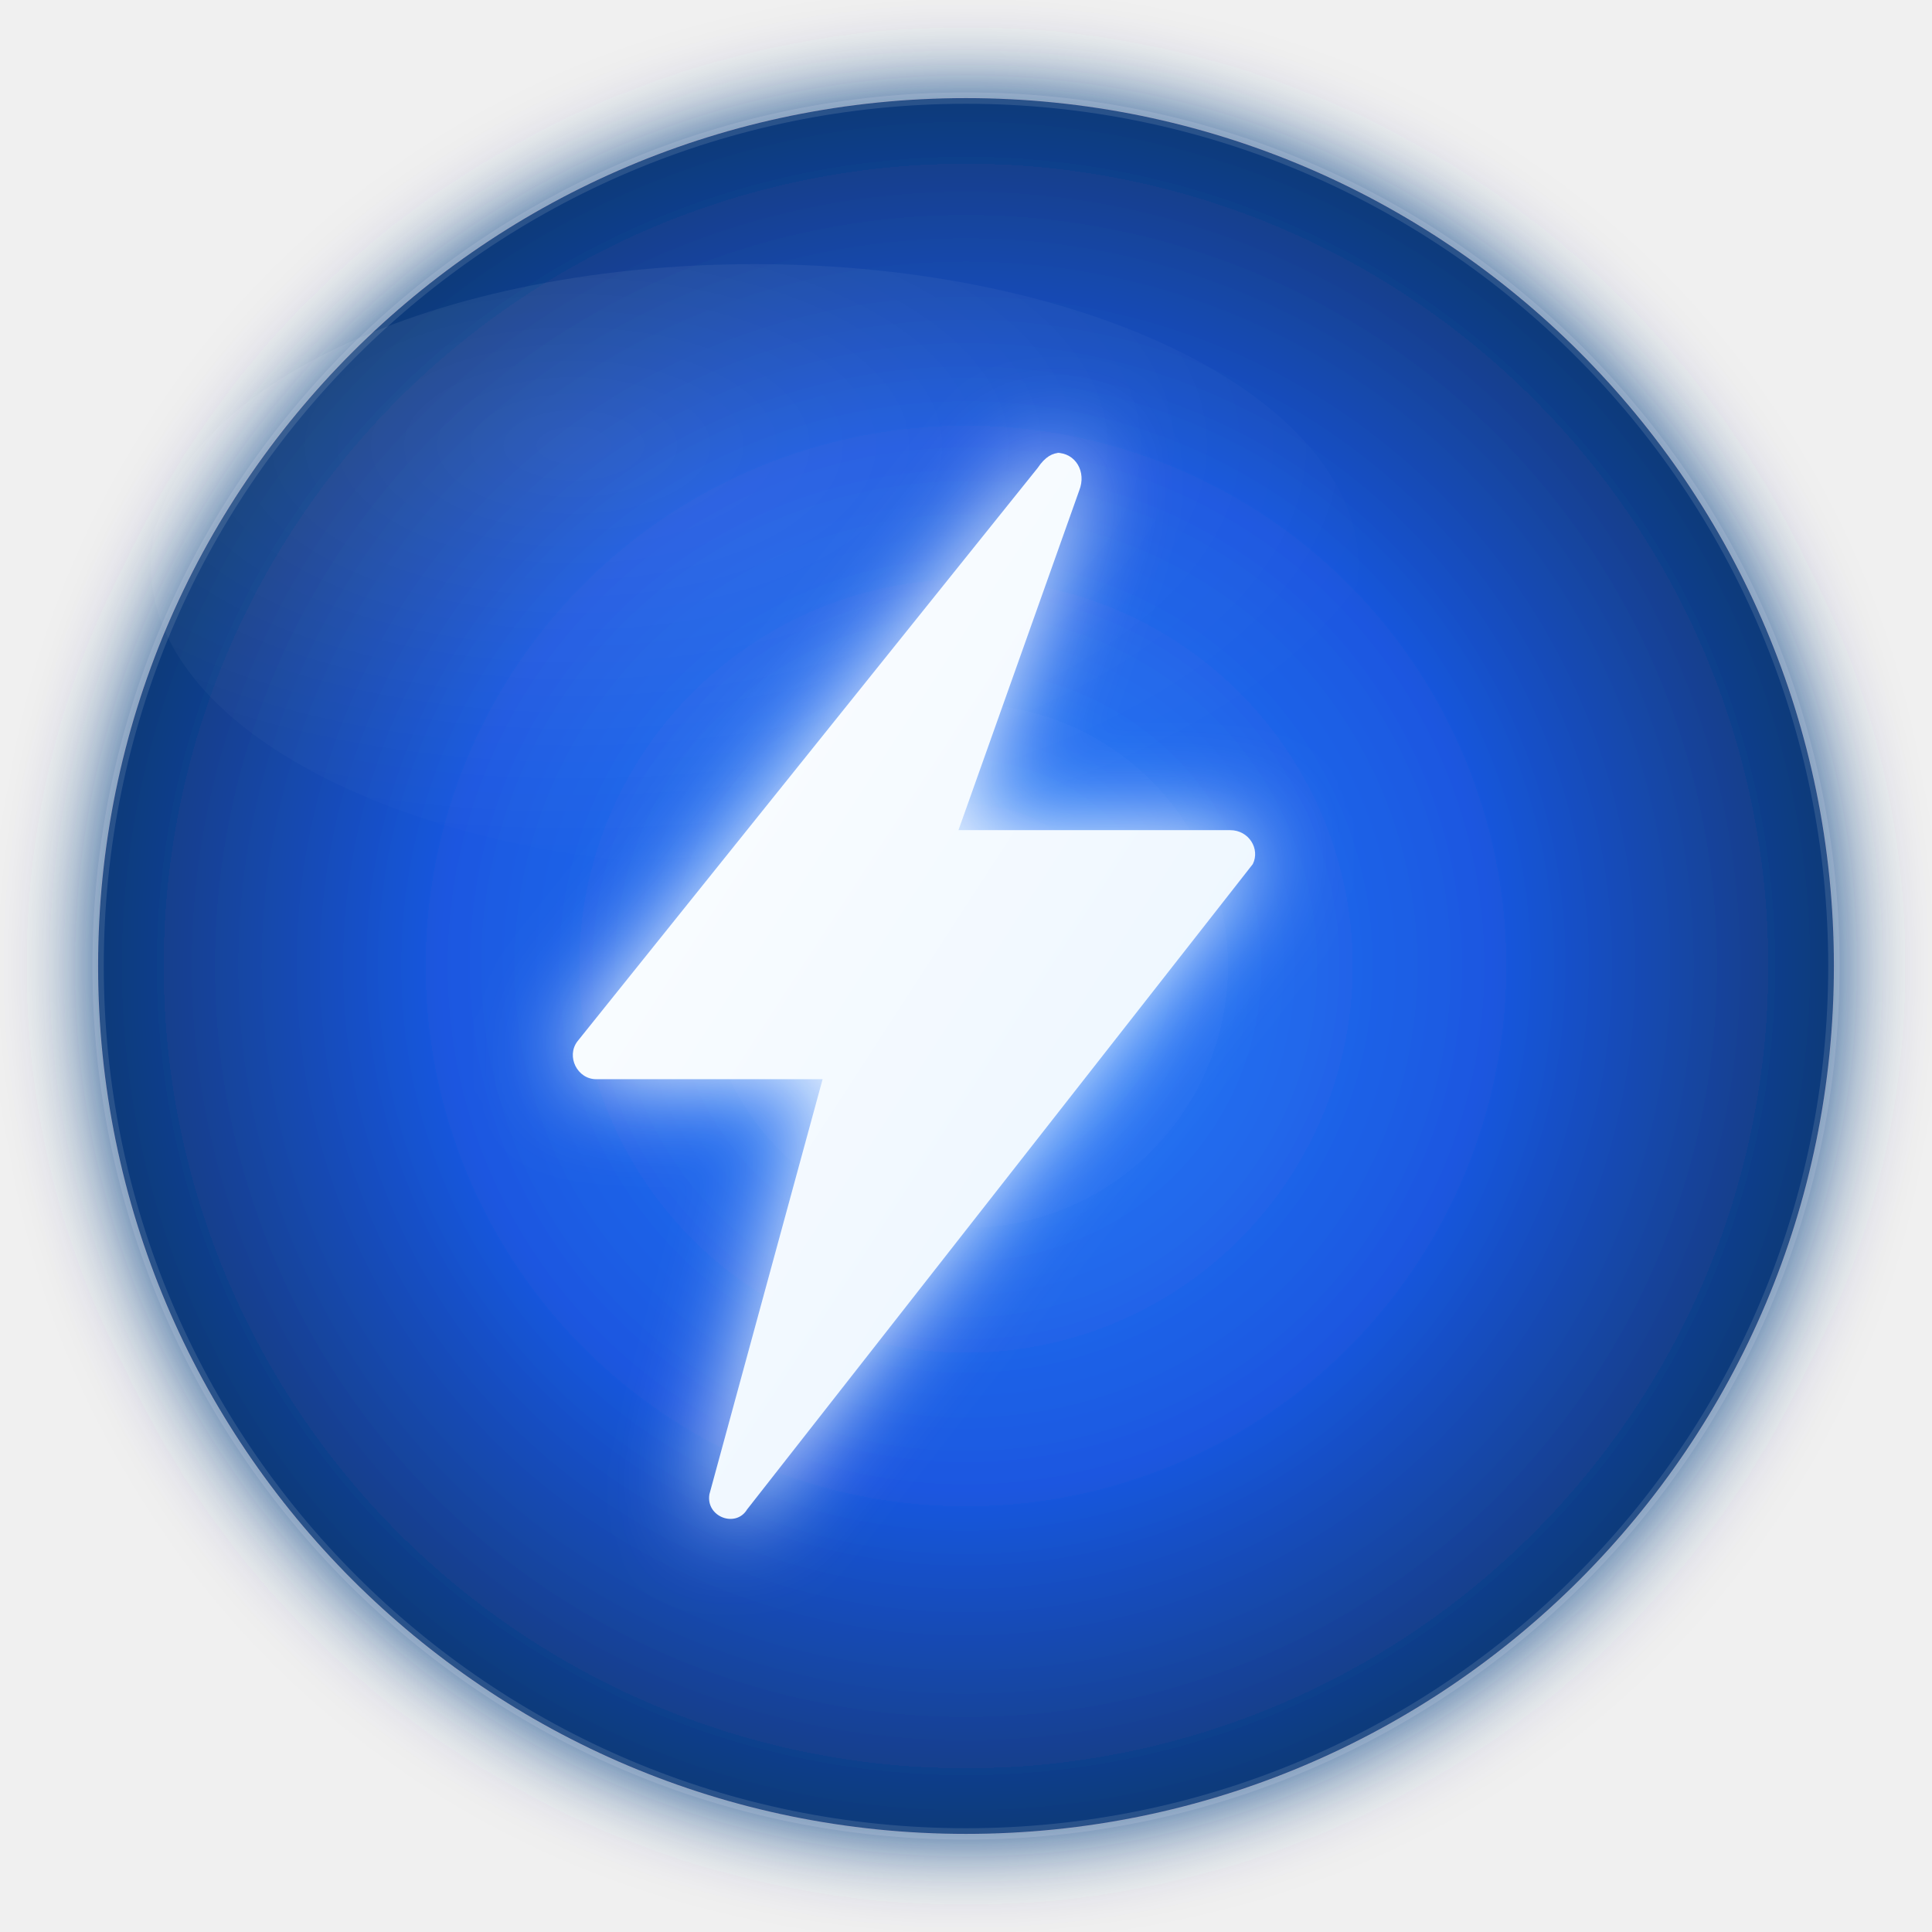
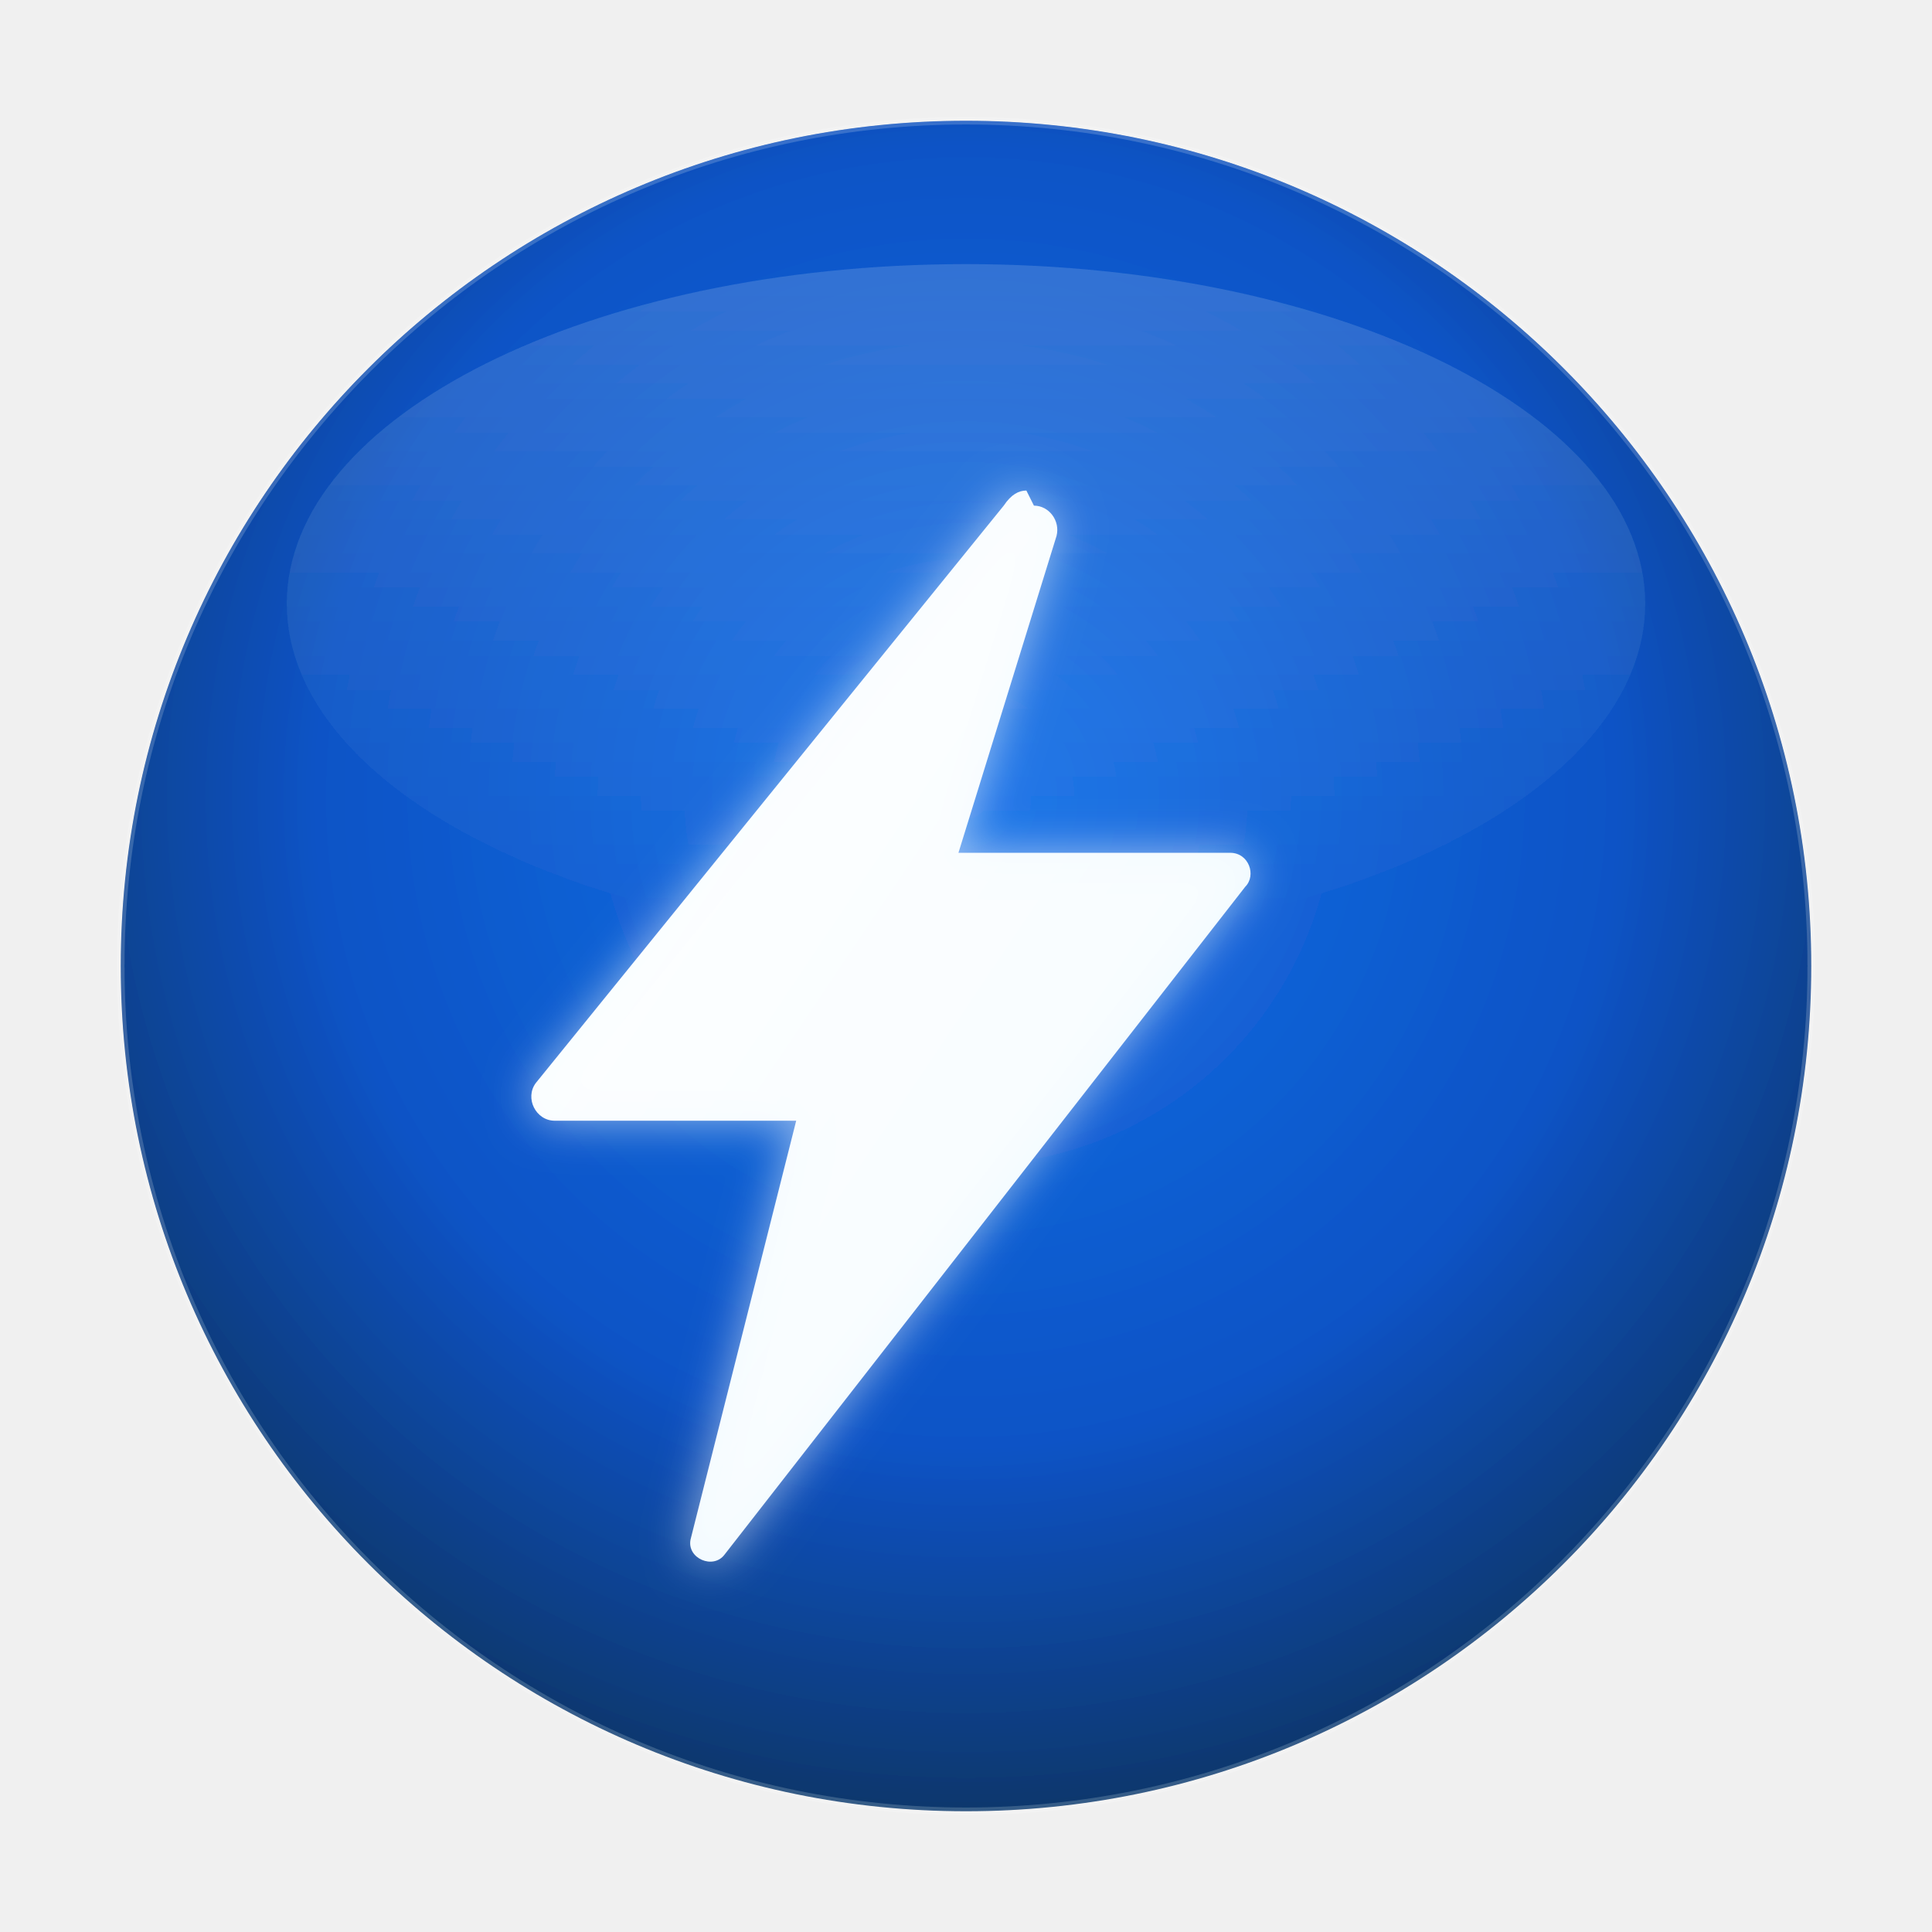
- <svg xmlns="http://www.w3.org/2000/svg" width="512" height="512" viewBox="0 0 512 512" role="img" aria-label="The Daily Brain Bolt app icon">
+ <svg xmlns="http://www.w3.org/2000/svg" width="512" height="512" viewBox="0 0 512 512" role="img" aria-label="Brain Bolt App Icon">
  <defs>
-     <radialGradient id="blue-glow" cx="50%" cy="50%" r="60%">
-       <stop offset="0%" stop-color="#2f86ff" />
-       <stop offset="50%" stop-color="#1a57e0" />
+     <radialGradient id="ring" cx="50%" cy="40%" r="70%">
+       <stop offset="0%" stop-color="#1a73e8" />
+       <stop offset="55%" stop-color="#0b53c6" />
      <stop offset="100%" stop-color="#0a2a43" />
    </radialGradient>
-     <radialGradient id="highlight" cx="35%" cy="30%" r="70%">
-       <stop offset="0%" stop-color="rgba(255,255,255,0.4)" />
+     <linearGradient id="sheen" x1="0" y1="0" x2="0" y2="1">
+       <stop offset="0%" stop-color="rgba(255,255,255,0.7)" />
      <stop offset="100%" stop-color="rgba(255,255,255,0)" />
-     </radialGradient>
+     </linearGradient>
    <linearGradient id="boltFill" x1="0" y1="0" x2="1" y2="1">
      <stop offset="0%" stop-color="#ffffff" />
-       <stop offset="100%" stop-color="#e8f4ff" />
+       <stop offset="100%" stop-color="#e8f7ff" />
    </linearGradient>
-     <filter id="glow" x="-50%" y="-50%" width="200%" height="200%">
-       <feGaussianBlur stdDeviation="12" result="coloredBlur" />
-       <feMerge>
-         <feMergeNode in="coloredBlur" />
-         <feMergeNode in="SourceGraphic" />
-       </feMerge>
+     <filter id="innerShadow" x="-50%" y="-50%" width="200%" height="200%">
+       <feOffset dx="0" dy="2" />
+       <feGaussianBlur stdDeviation="6" />
+       <feComposite in2="SourceAlpha" operator="arithmetic" k2="-1" k3="1" />
+       <feColorMatrix type="matrix" values="0 0 0 0 0   0 0 0 0 0   0 0 0 0 0   0 0 0 .45 0" />
+       <feBlend in="SourceGraphic" mode="normal" />
+     </filter>
+     <filter id="boltGlow" x="-50%" y="-50%" width="200%" height="200%">
+       <feGaussianBlur stdDeviation="6" />
    </filter>
  </defs>
-   <circle cx="256" cy="256" r="230" fill="url(#blue-glow)" filter="url(#glow)" />
-   <ellipse cx="200" cy="150" rx="160" ry="80" fill="url(#highlight)" opacity=".25" />
-   <path d="M280 120c5 0 8 5 6 10l-32 90h72c5 0 8 5 6 9L198 400c-3 5-11 2-10-4l30-110h-60c-5 0-8-6-5-10l122-152c2-3 4-4 6-4z" fill="url(#boltFill)" filter="url(#glow)" />
-   <circle cx="256" cy="256" r="230" fill="none" stroke="rgba(255,255,255,0.12)" stroke-width="3" />
+   <g filter="url(#innerShadow)">
+     <circle cx="256" cy="256" r="224" fill="url(#ring)" />
+     <ellipse cx="256" cy="160" rx="180" ry="90" fill="url(#sheen)" opacity=".22" />
+     <circle cx="256" cy="256" r="224" fill="none" stroke="rgba(255,255,255,.18)" stroke-width="2" />
+   </g>
+   <g transform="translate(0,6)">
+     <path d="M274 128c4 0 7 4 6 8l-26 84h72c5 0 7 6 4 9L192 406c-3 4-10 1-9-4l28-111h-64c-5 0-8-6-5-10l124-153c2-3 4-4 6-4z" fill="url(#boltFill)" />
+     <path d="M274 128c4 0 7 4 6 8l-26 84h72c5 0 7 6 4 9L192 406c-3 4-10 1-9-4l28-111h-64c-5 0-8-6-5-10l124-153c2-3 4-4 6-4z" fill="#ffffff" opacity=".55" filter="url(#boltGlow)" />
+   </g>
</svg>
